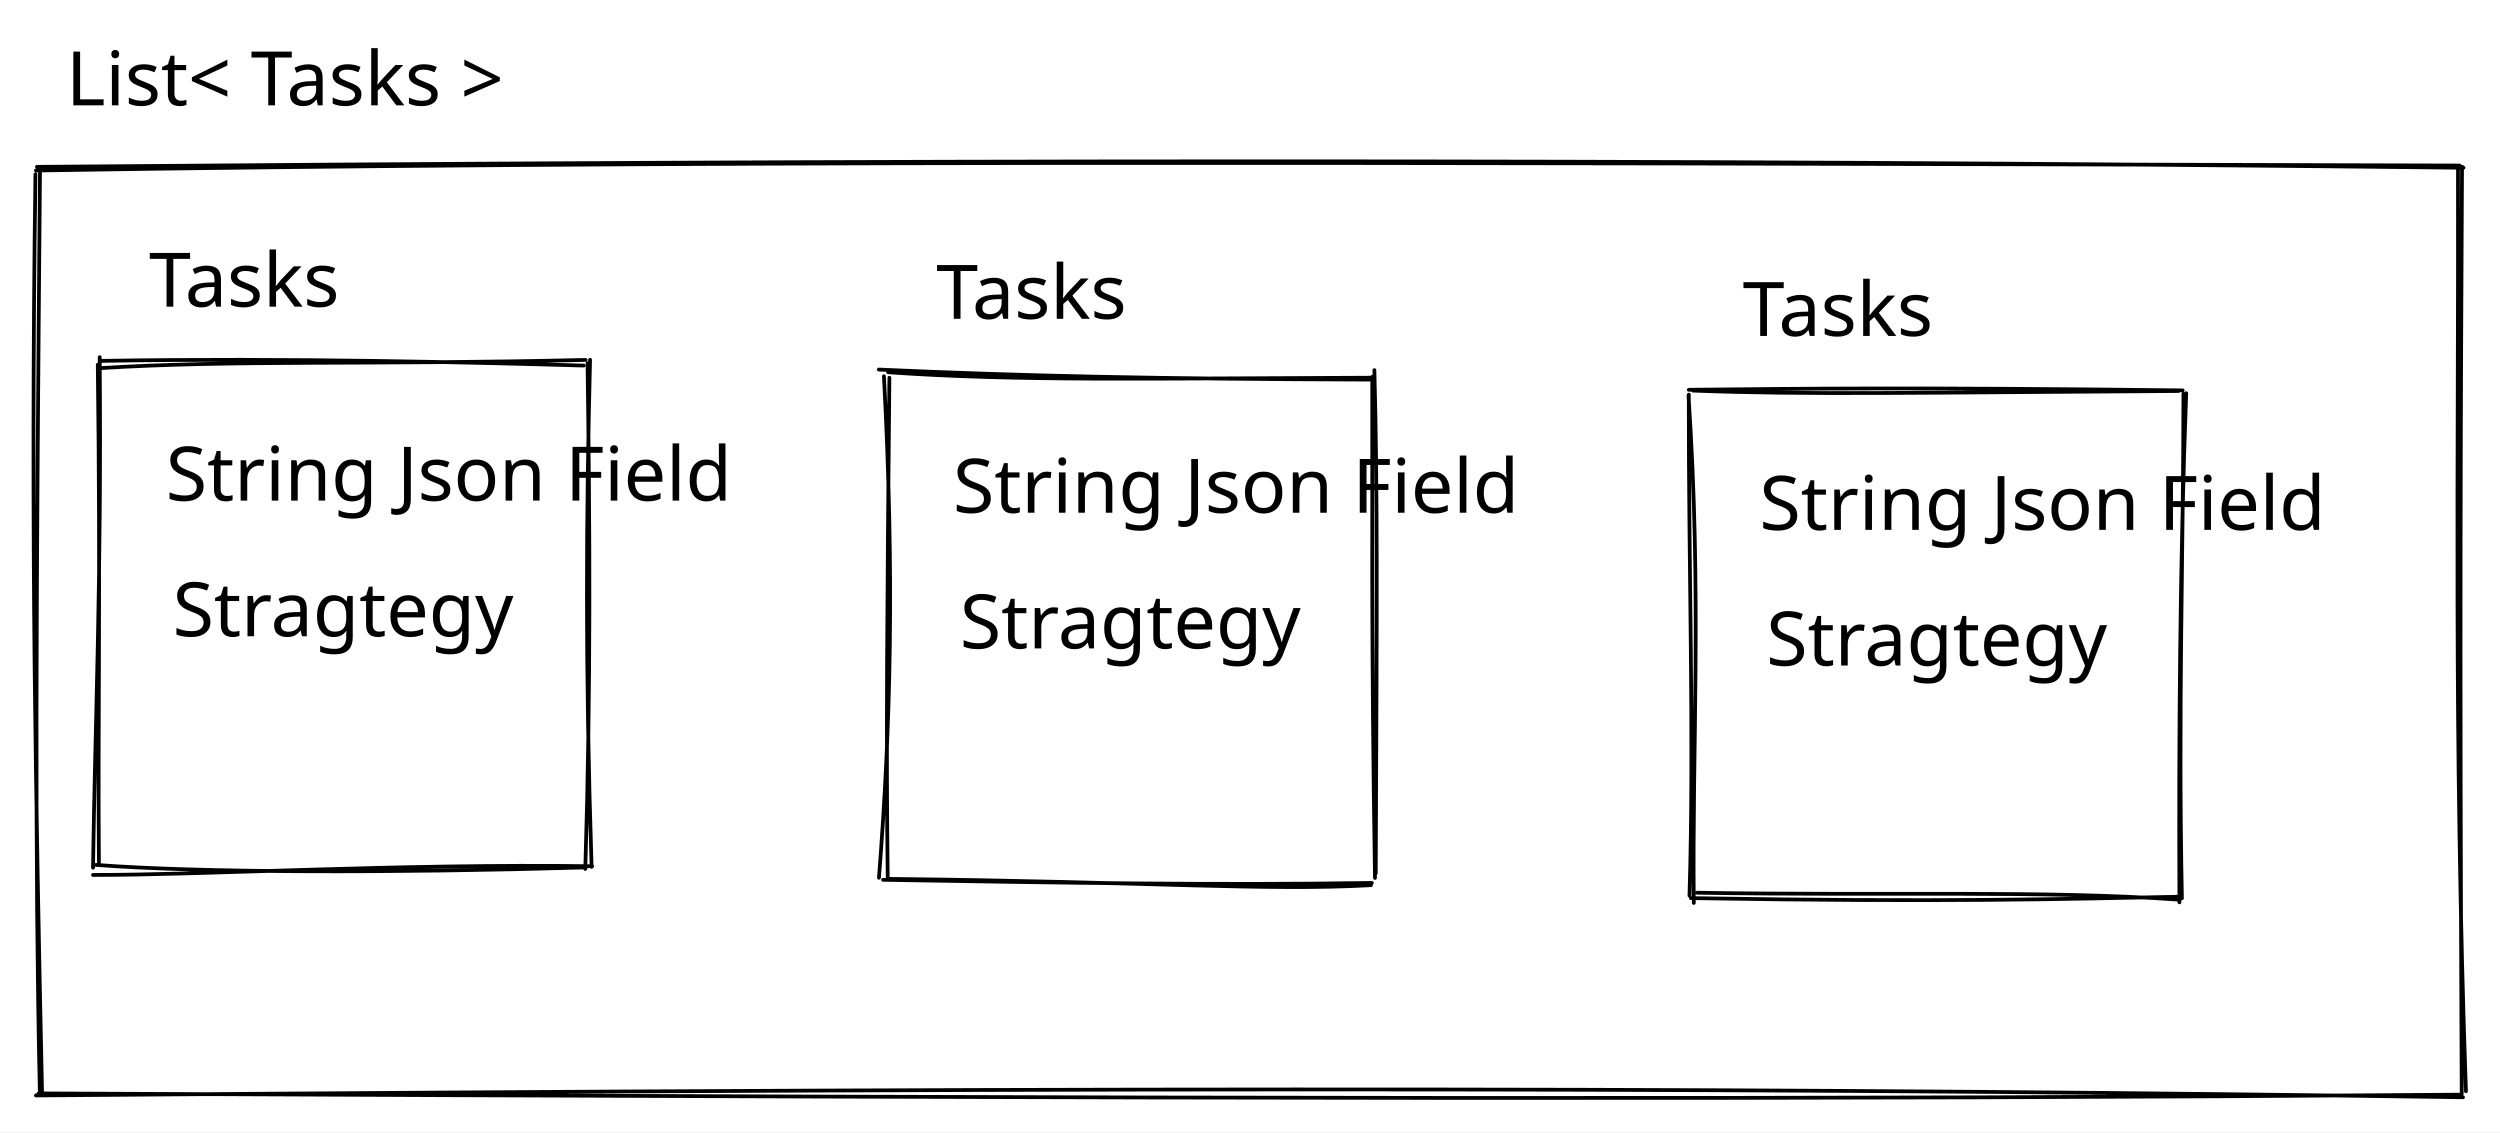
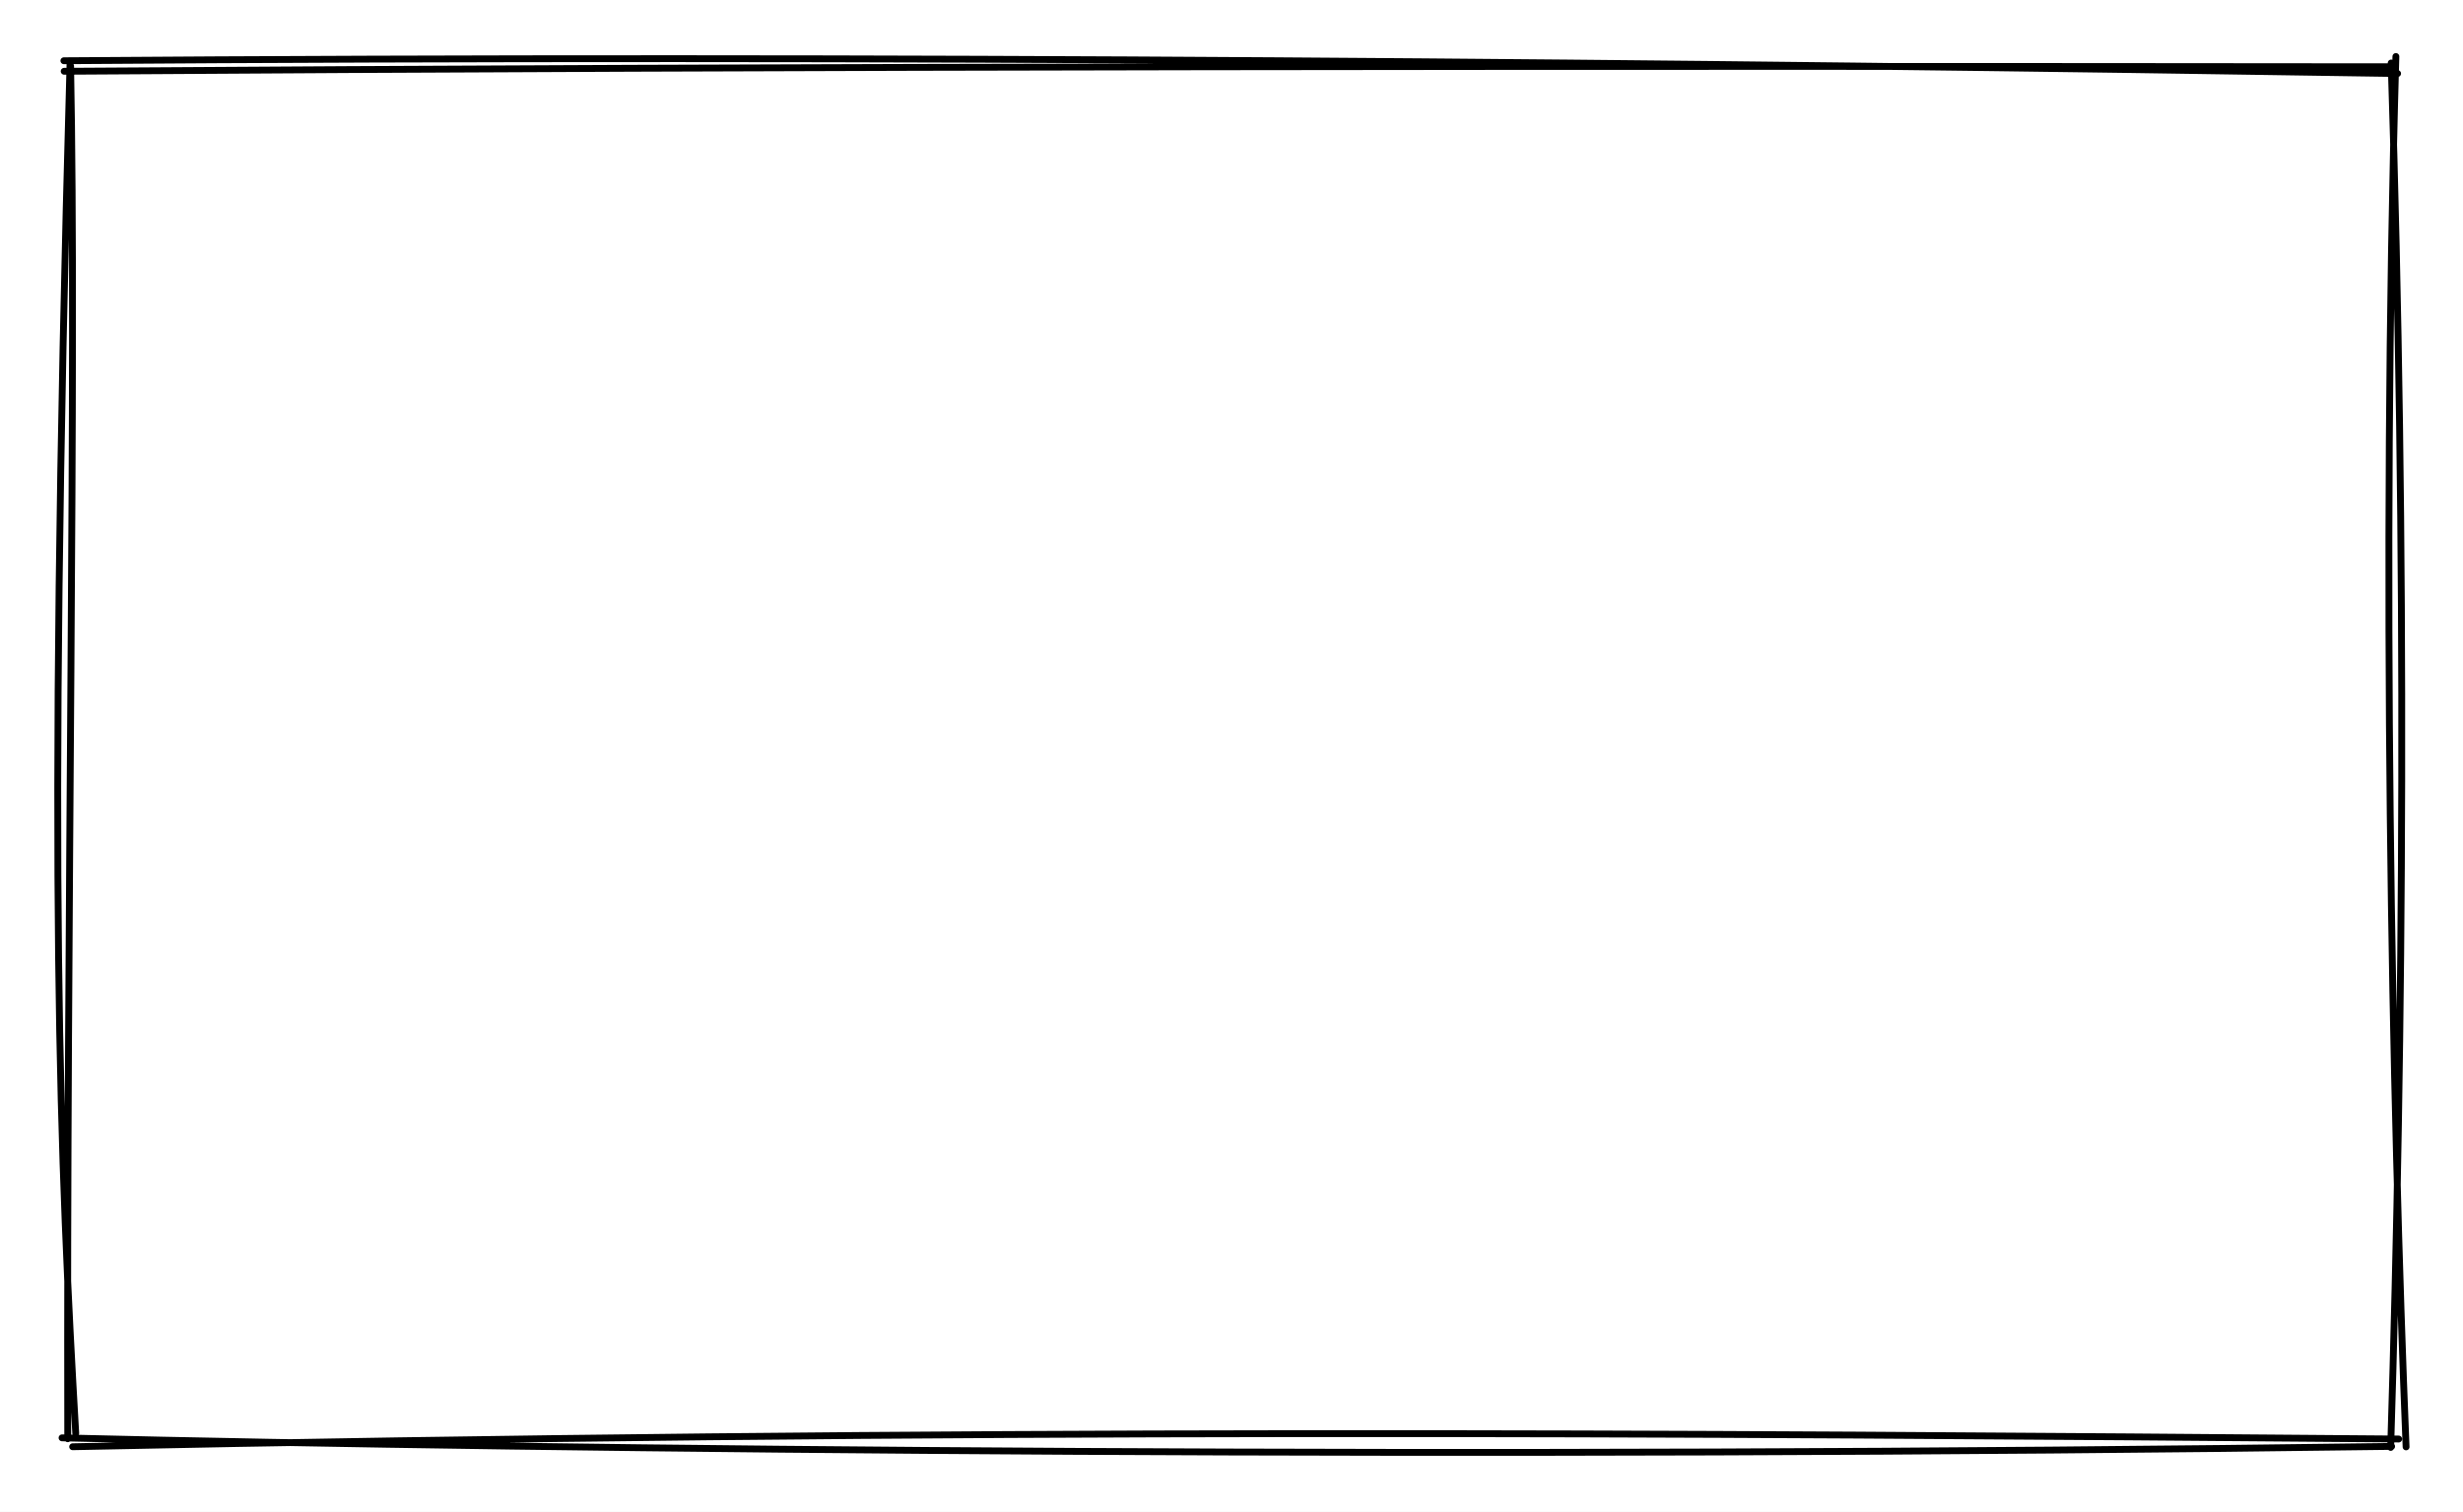
- <svg xmlns="http://www.w3.org/2000/svg" version="1.1" viewBox="0 0 664.444 300.917" width="664.444" height="300.917">
+ <svg xmlns="http://www.w3.org/2000/svg" version="1.1" viewBox="0 0 360 221" width="360" height="221">
  
-   eyJ2ZXJzaW9uIjoiMSIsImVuY29kaW5nIjoiYnN0cmluZyIsImNvbXByZXNzZWQiOnRydWUsImVuY29kZWQiOiJ4nO2aa0/bSFx1MDAxNIa/91dE6dfizvXMTLVaXHQol1BcbuVWaFeryolN4saxjW1cdTAwMTJCxX/fY1x1MDAxM8VOSEJaQbDQ+lx1MDAwM4pn7Jnx+H3mnHfMrze1Wj1cdTAwMWRGbv1Dre7etGzfc2J7UH+XlffdOPHCXHUwMDAwq1h+noTXcSu/spOmUfLh/Xs7iqy2lzbDsGu1wt79ba7v9twgTfDCf/C8VvuV/y11XHUwMDE0u63UXHUwMDBl2r6b35BXXHUwMDE1fVFNpktcdTAwMGbCIO9XgTSEKVDjXHUwMDBivOQjdpe6XHUwMDBl1l7afuJcdTAwMTY1WVH9Zv17Y/9HSI6+MHZcdTAwMWVtR582j1x1MDAwNlD0eun5/kk69O9cdTAwMWbKbnWu49KYkjRcdTAwMGW77rnnpJ1sXFxT5eP7klx1MDAxMCetuCtcdTAwMGWv253ATZKJe8LIbnnpMCsjxfPdT8KHWlFyg2drnFtcdTAwMWFcdTAwMDCE1JRcdTAwMTmtmVx1MDAxZVdnXHJcYmVRg1x1MDAwN1x1MDAxOKGZYNRMXHJsM/TDOFx1MDAxYthbklx1MDAxZsXQmnar28bxXHUwMDA1zviaNLaDJLJjfGHFdYPRI4NcdTAwMTCWwIMpgfPOhVx1MDAxY1/Rcb12J82UIcBijFFcdTAwMDKGc2m4YsVo3Py1UMbxXCIpoVx1MDAxOGc2hqjh5Fxu+Xd6Wjt2XHUwMDFjjaavnmQnpfFnQ98qyau4+Tpy7HtcdTAwMTlQXHUwMDAwQ0FcdTAwMTlBXHUwMDE1LebV94IuVlx1MDAwNte+X5SFrW6hnLz07t1sxabuTTpTrGyuWLlcIoIzXHJyabHK49PN+PTLYePmI9nsbDvD3u3nZuXFysDilFJhpFHZvKtcdLFSZklcIoXgUjFjNFx1MDAxMerZ1EpcdTAwMDWfoU/5QI9UXG6lhDIr1iPnSurf0GPx3sMgPfFus6kvqS0r3bZ7nj+ceHW5UHGk+16S/lU7tZNuUvu7PKeJi127+To7cdO677UzRdd993JS6qmHYWFcXJ2GpVx0aOEgbGwubjjTXHUwMDBmXHUwMDEzxl7bXHUwMDBibP905oBcdTAwMTbCtjA8MMXnXHUwMDExR1xy0Gyl4cvHXHUwMDA3wz8lh/vxhnM6POq6283Glkc2Ko9cdTAwMWNVltTaMIJcdTAwMGIuXHUwMDAzWlpzs1x1MDAwNoyxXGLBWZCUSYVrL3s+4pixVHZcdTAwMTCMRlx1MDAwNFx1MDAxN/9cdTAwMTlcdTAwMDGCcpFcdTAwMDVcYsZcZiHcXHUwMDEwmFx1MDAwMSQuXHUwMDFiwLkm6umBXHUwMDFjVVx1MDAxNFwiK737XYh6e1dmP9q56PfVZeeqeUC3xm1NKDKnalxccfdudrMzg8WjXHUwMDFkXHUwMDE2zY5+vXhQXHUwMDAzPZcwfJtcZjSnS1x1MDAwM7bbWu/BT1x1MDAxMZ+z77eiXHUwMDBmQ0id46DygKFkpZS4loCZSrGyXHUwMDA2XHUwMDAwVlx1MDAwNVx1MDAxOCxcdTAwMTXRNMNUUZpVJ1irXHJoeeSoQiC7XHUwMDFmyFx1MDAxZoGl54OFy6NcdTAwMTJEXGKzNFm3Z81eO7jeaSaD5k8x4GuHyuFVJ4tYVGstiSBMc0Y4Lak5byFcdTAwMGJtQClRwKXAfFE+XHUwMDFiW1x1MDAxNGbZmVx1MDAwN3BJxiVRhL9mtk7S2Fx1MDAwYtq1vSRcZmrbnus7VeDs4aD+iDkl5lx1MDAxYTRtsnAmlzdoizOGilwit8YshqCgio1kVGjBJ7dcdTAwMTOoZFx1MDAxNqDuhFx1MDAwMaZAS/l8yJUsV0GcmiaOSk1cYlx1MDAxNaLE5+tkzm6nbns4mzUzm7VcdTAwMTY+iFx1MDAxYi+grec5Ttk4TVx1MDAwMveY35nB4GiQXHUwMDBi2Vts2Fx1MDAwNMwjXHUwMDEwdYnrvFx1MDAwMrO8YUu/gmyrvqNPk4urw+Y6/VwiaLvqXGJSQy10OOhxXGbTaIVcdTAwMDAmXHQkiChTmN2DUIyW0u+KXHUwMDFhNqq0NFKs2rD1z8/kmaBH7uXVSfdsa6Nvn59cdTAwMWQ+p2Gb3WHR7OjXUy4qf1x1MDAxNOPE/C1cdTAwMTGqXHUwMDA1YMJllndsXHUwMDE3XHUwMDFiXHUwMDFmd27Yj/1cdTAwMTOIVGOzM4g346246oQxXCIsXHUwMDAzoFDgXHUwMDEyp57QScLArFxisCVccptgRGuh6dPzU51cdTAwMDD3XHUwMDFhXGZcdTAwMWLMXHUwMDA1S+HySXn5o8ZjXFyx7bW4ncjz/vGFOXbbXHUwMDFiXHUwMDA317vfK7+7z4ixXHUwMDA0RT9mXGZcdTAwMTOcgpjAijJiKc05cjfaKXlpt6Y1k1x1MDAxON2eIzJVh6zXbNdKXHUwMDFiINOhXGZcdTAwMDRcdTAwMTCpxG/4tcVcdENlkVNcdTAwMTbJ8i8hXHUwMDE4MDCSTzInpaUxkcTlR6D2kMuXtmvEXGK0llq99i2SXHUwMDE3sGuPuJ3nsWtzv2hjMEAno8qKfIzAM+8q3lx1MDAxZThfXHUwMDBmXHUwMDBmtjpn4dawd3BcdTAwMTLbVSdQXHUwMDEwmSWTIPFpQaJcdJpya5BcdTAwMDc9XHUwMDBlwFH5pdy7om7NXHUwMDAwriRU0mf4PDCqmO3Wdq/sxnaz4zNhvlx1MDAxZH37udf4uVfQMyHIJ3JrMzssmlx1MDAxZP16cbdW+jw9XHJcdTAwMThcdTAwMTVMo/J+I8SZXHUwMDAw/EZcdTAwMTR3xefraE87u5xpnVZcdTAwMWUwaiyOaDBpuDGCTmaViq+Ir+XMXHUwMDFhJ5xiVlx0/5u1ips1OZcrXFzHjVx1MDAwNIJsLc3VmjhlxnN2XXP4SX37IbrBjj+oPFdcZtHJ/l+PXHUwMDE5imyp6X1GJi2+mtRxSbtGjUK2so/Xr1x1MDAxOa5X7dfmbz1cdTAwMDJVSlx1MDAxMlx1MDAwMstni4tThspCRy0us/86w0AmJZn6ulx1MDAwNsTCMCYkpYJytK8vbteo4kRcdTAwMTBcZrCvXHUwMDFjuVx1MDAxN7Brj7idx+zam1FyWrej6CTF+cOL7kHEV+Q5o0ko5qze99zBxkOVvL3Mj6zVXHUwMDFj51xmXHUwMDFjN3tBv+7e3P1cdTAwMDeV0Fx1MDAxOFx1MDAxNCJ9
+   eyJ2ZXJzaW9uIjoiMSIsImVuY29kaW5nIjoiYnN0cmluZyIsImNvbXByZXNzZWQiOnRydWUsImVuY29kZWQiOiJ4nGVSy27jIFx1MDAxNN33Kyy6nabgXHUwMDA3jrPsdEZcdTAwMWGN2k1cdTAwMTYz0mhcdTAwMTbUJjYyMVxicJM0yr/3givjpiyQ7jn3cTjc802SIHfSXHUwMDFjbVx1MDAxMsSPNZOiMeyAvnn8lVx1MDAxYivUXHUwMDAwVFx1MDAxYWKrRlOHzM45bTf390zrVSvci1L9qlb7qYxLvueDs5D4XHUwMDBm4iQ5h3sxyPDasaGVPFx1MDAxNFx1MDAwNGoxa31ccj6rIYzNXGIusrQsZl7YR1x1MDAxOOZ4XHUwMDAz5I5JyyPjIaTlY3aX2Zy4tX2iv+/+XHUwMDFl9/hnnLlcdTAwMTNSbt1JTk9idTeahVwi64zq+Vx1MDAxZtG4XHUwMDBleHKFz3VWgWWxyqix7Vx1MDAwNm7tp1x1MDAxYaVZLdzJY1x1MDAxOM/oZMEmichcdTAwMTGivCxWWUVoVpW4ysuU0pn2XHJSildFUeWYpmtcXJCSXlx0+66kMl7YLVx1MDAwZSdKe2F134K+oZlznGGD1czAd8W8w8eTszxcbuu4aDvnx+OFXHUwMDEzPDhfkYpiQtfxX/xcdTAwMTT9q1x0XHUwMDFi8P/auI5cdTAwMTn9YVx1MDAxMLI+WCj04n4s1idcdTAwMTaPumHTR1x1MDAxM0orklZZTujCSymGXHUwMDFlyGGUMmKq7uNuXHUwMDA09Fx1MDAwMndoimB1t1x1MDAwZVpcdTAwMDI97SeoXHUwMDE2zVa88U9t0Kvgh4evzt3uwkGQdFx0/WCZuNd8vtxcXN5cdTAwMDFNXt3EIn0=
  <defs>
    <style>
      @font-face {
        font-family: "Virgil";
        src: url("https://unpkg.com/@excalidraw/excalidraw@0.13.0/dist/excalidraw-assets/Virgil.woff2");
      }
      @font-face {
        font-family: "Cascadia";
        src: url("https://unpkg.com/@excalidraw/excalidraw@0.13.0/dist/excalidraw-assets/Cascadia.woff2");
      }
    </style>
  </defs>
-   <rect x="0" y="0" width="664.444" height="300.917" fill="#ffffff" />
-   <g stroke-linecap="round" transform="translate(10 44.69455) rotate(0 322.2222 123.1111)">
-     <path d="M-0.45 0.62 C165.9 -2.01, 331.25 -1.61, 643.69 -0.7 M-0.18 -0.35 C217.41 -2.19, 434.82 -2.5, 644.74 -0.11 M643.28 0.31 C643.46 75.14, 642.05 149.56, 645.39 245.34 M644.35 -0.4 C644.06 59.38, 643.67 119.49, 644.27 246.04 M644.61 246.93 C475.37 244.49, 304.72 244.04, -0.45 246.45 M644.22 246.24 C476.19 247.59, 307.77 247.33, 0.25 245.91 M1.18 245.79 C-0.42 170.86, -1.92 98.45, -0.58 1.63 M0.6 246.1 C-0.8 182.99, -0.4 118.74, 0.63 0.81" stroke="#000000" stroke-width="1" fill="none" />
-   </g>
-   <g transform="translate(17.5555 10) rotate(0 71.5 12.5)">
-     <text x="0" y="18" font-family="Virgil, Segoe UI Emoji" font-size="20px" fill="#000000" text-anchor="start" style="white-space: pre;" direction="ltr">List&lt; Tasks &gt;</text>
-   </g>
-   <g stroke-linecap="round" transform="translate(26.27773 96.50009) rotate(0 64.88889 67.11111)">
-     <path d="M-0.14 1.37 C36.09 -0.9, 70.43 0.54, 129.35 -0.84 M0.77 -0.59 C50.59 -1.44, 101.23 -0.13, 128.84 0.66 M130.55 -0.88 C129.53 39.68, 129.23 81.41, 130.96 133.9 M129.88 0.04 C130.48 42.82, 130.78 86.51, 129.28 134.43 M131.12 133.72 C79.18 133.03, 28.28 136.08, -1.56 136.04 M129.42 134.04 C78.13 135.54, 26.83 135.48, -0.77 133.37 M-1.55 134.11 C-1.02 95.43, 0.73 58.78, 0.22 -1.57 M0.01 133.25 C-0.3 96.96, 0.48 59.24, -0.29 0.44" stroke="#000000" stroke-width="1" fill="none" />
-   </g>
-   <g transform="translate(39.6111 63.50009) rotate(0 31.5 12.5)">
-     <text x="0" y="18" font-family="Virgil, Segoe UI Emoji" font-size="20px" fill="#000000" text-anchor="start" style="white-space: pre;" direction="ltr">Tasks</text>
-   </g>
-   <g transform="translate(44.0555 115.0557) rotate(0 82.5 12.5)">
-     <text x="0" y="18" font-family="Virgil, Segoe UI Emoji" font-size="20px" fill="#000000" text-anchor="start" style="white-space: pre;" direction="ltr">String Json Field</text>
-   </g>
-   <g transform="translate(41.66661 150.1112) rotate(0 49.5 13.5)">
-     <text x="49.5" y="19" font-family="Virgil, Segoe UI Emoji" font-size="20px" fill="#000000" text-anchor="middle" style="white-space: pre;" direction="ltr">Stragtegy</text>
-   </g>
-   <g stroke-linecap="round" transform="translate(235.5 99.72235) rotate(0 64.88889 67.11111)">
-     <path d="M-1.93 -1.5 C36.03 0.2, 71.48 0.98, 128.59 1.17 M0.53 -0.79 C34.97 1.61, 68.63 0.86, 129.36 0.66 M129.78 -1.35 C130.62 29.98, 130.47 59.73, 130.14 132.35 M129.22 0.41 C129.29 33.45, 128.89 67.28, 129.94 133.61 M128.87 135.54 C100.57 137.08, 72.63 134.67, 0.4 133.86 M129.11 134.94 C88.09 135.58, 47.62 134.93, -0.8 134.11 M-1.89 133.56 C1.27 92.93, 2.21 52.91, -0.57 0.26 M0.43 133.33 C-0.01 98.28, 0.29 60.88, 0.88 0.68" stroke="#000000" stroke-width="1" fill="none" />
-   </g>
-   <g transform="translate(248.8334 66.72235) rotate(0 31.5 12.5)">
-     <text x="0" y="18" font-family="Virgil, Segoe UI Emoji" font-size="20px" fill="#000000" text-anchor="start" style="white-space: pre;" direction="ltr">Tasks</text>
-   </g>
-   <g transform="translate(253.2778 118.2779) rotate(0 82.5 12.5)">
-     <text x="0" y="18" font-family="Virgil, Segoe UI Emoji" font-size="20px" fill="#000000" text-anchor="start" style="white-space: pre;" direction="ltr">String Json Field</text>
-   </g>
-   <g transform="translate(250.8889 153.3335) rotate(0 49.5 13.5)">
-     <text x="49.5" y="19" font-family="Virgil, Segoe UI Emoji" font-size="20px" fill="#000000" text-anchor="middle" style="white-space: pre;" direction="ltr">Stragtegy</text>
-   </g>
-   <g stroke-linecap="round" transform="translate(449.8333 104.2779) rotate(0 64.88889 67.11111)">
-     <path d="M0.15 -0.47 C29.36 0.69, 60.63 0.05, 129.16 -0.36 M-0.99 -0.68 C28.44 -0.98, 57.73 -1.37, 130.28 -0.52 M131.21 0.22 C129.53 44.84, 129.21 93.29, 129.41 135.55 M130.48 0.39 C130.45 42.71, 129.05 84.2, 130.07 134.47 M129.47 134.84 C92.81 132.29, 54.02 133.84, 1.22 132.99 M129.37 134.05 C99.09 134.65, 67.23 135.56, -0.43 134.42 M0.34 135.71 C-0.13 94.39, 2.53 55.02, -1.07 0.84 M-0.81 133.77 C0.49 91.41, -1.08 46.44, -0.99 0.6" stroke="#000000" stroke-width="1" fill="none" />
-   </g>
-   <g transform="translate(463.1667 71.27789) rotate(0 31.5 12.5)">
-     <text x="0" y="18" font-family="Virgil, Segoe UI Emoji" font-size="20px" fill="#000000" text-anchor="start" style="white-space: pre;" direction="ltr">Tasks</text>
-   </g>
-   <g transform="translate(467.6111 122.8335) rotate(0 82.5 12.5)">
-     <text x="0" y="18" font-family="Virgil, Segoe UI Emoji" font-size="20px" fill="#000000" text-anchor="start" style="white-space: pre;" direction="ltr">String Json Field</text>
-   </g>
-   <g transform="translate(465.2222 157.889) rotate(0 49.5 13.5)">
-     <text x="49.5" y="19" font-family="Virgil, Segoe UI Emoji" font-size="20px" fill="#000000" text-anchor="middle" style="white-space: pre;" direction="ltr">Stragtegy</text>
+   <rect x="0" y="0" width="360" height="221" fill="#ffffff" />
+   <g stroke-linecap="round" transform="translate(10 10) rotate(0 170 100.5)">
+     <path d="M-0.66 -1.12 C119.42 -1.99, 237.65 -0.88, 340.44 0.75 M-0.62 0.42 C110.27 -0.33, 219.05 -0.36, 340.13 -0.24 M340.19 -1.74 C338.04 73.17, 339.64 151.28, 341.68 201.52 M339.5 -0.79 C341.82 70.6, 341.32 140.58, 339.43 201.6 M339.57 201.45 C206.33 203.25, 72.67 202, -0.93 200.2 M340.6 200.37 C235.3 199.5, 130.03 198.77, 0.62 201.5 M1.07 199.53 C-1.15 160.77, -3.12 119.47, 0.24 -0.92 M-0.1 200.33 C-0.27 123.09, 1.19 44.23, 0.32 -0.36" stroke="#000000" stroke-width="1" fill="none" />
  </g>
</svg>
